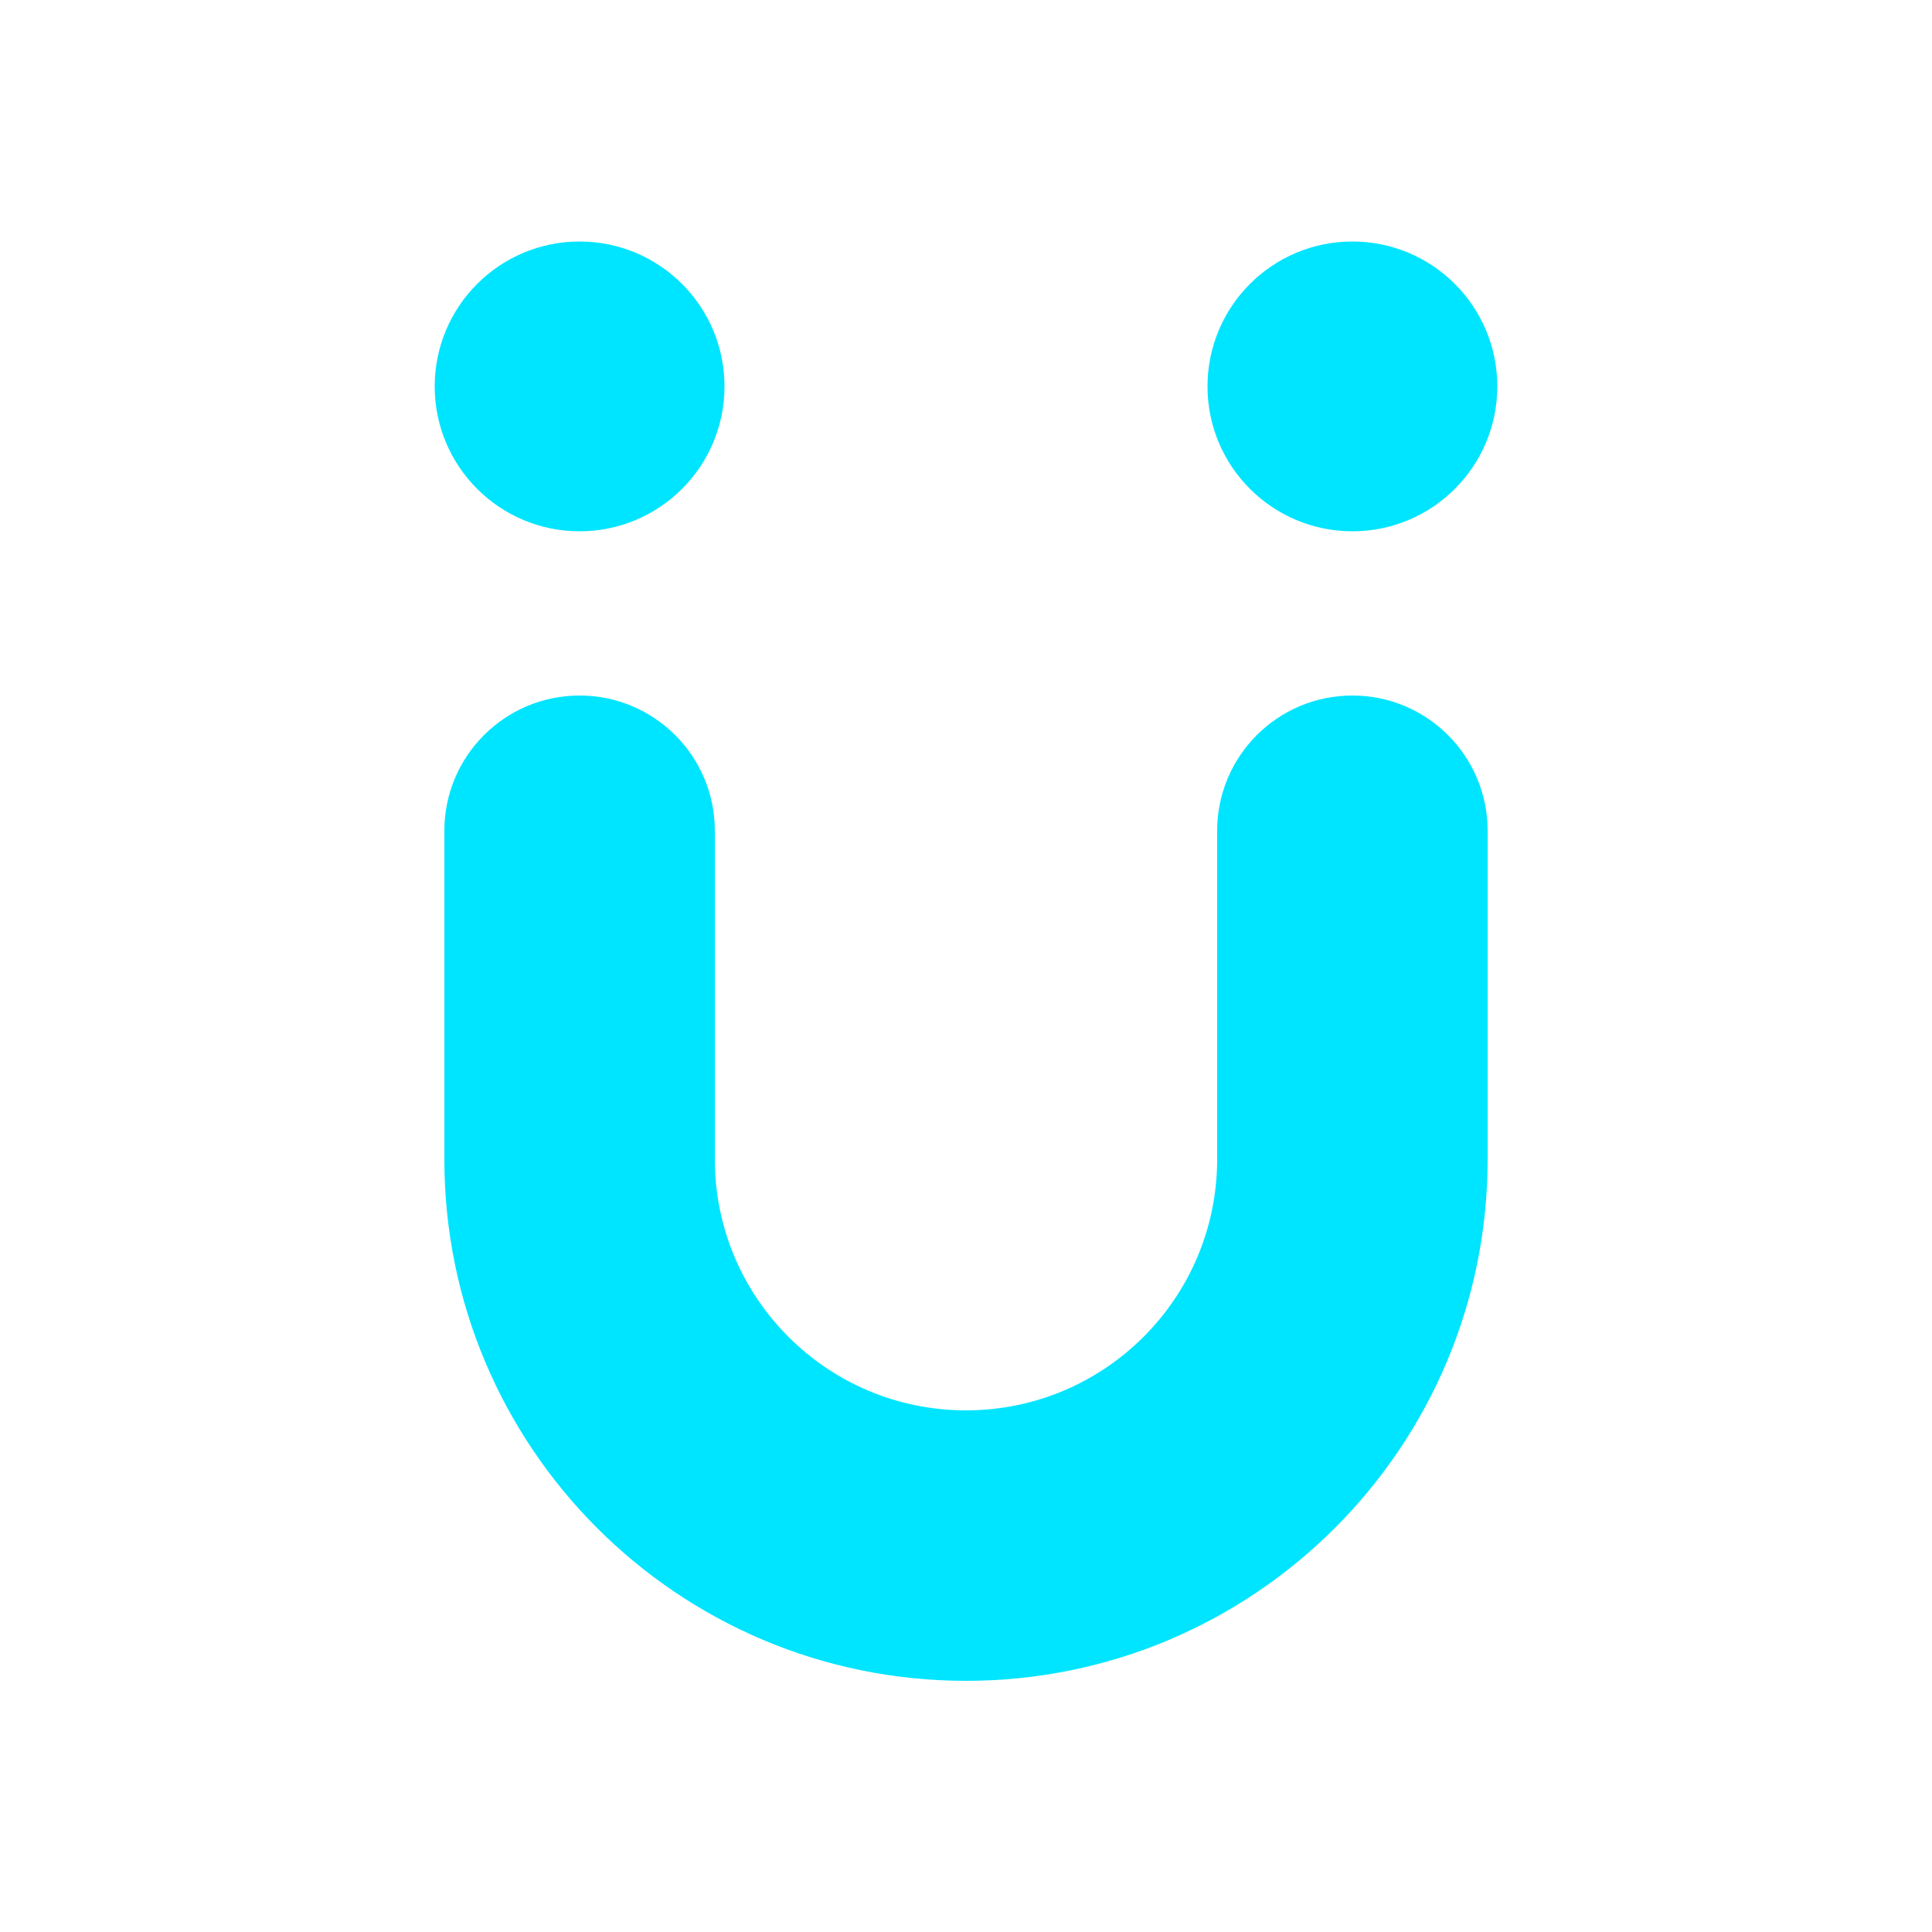
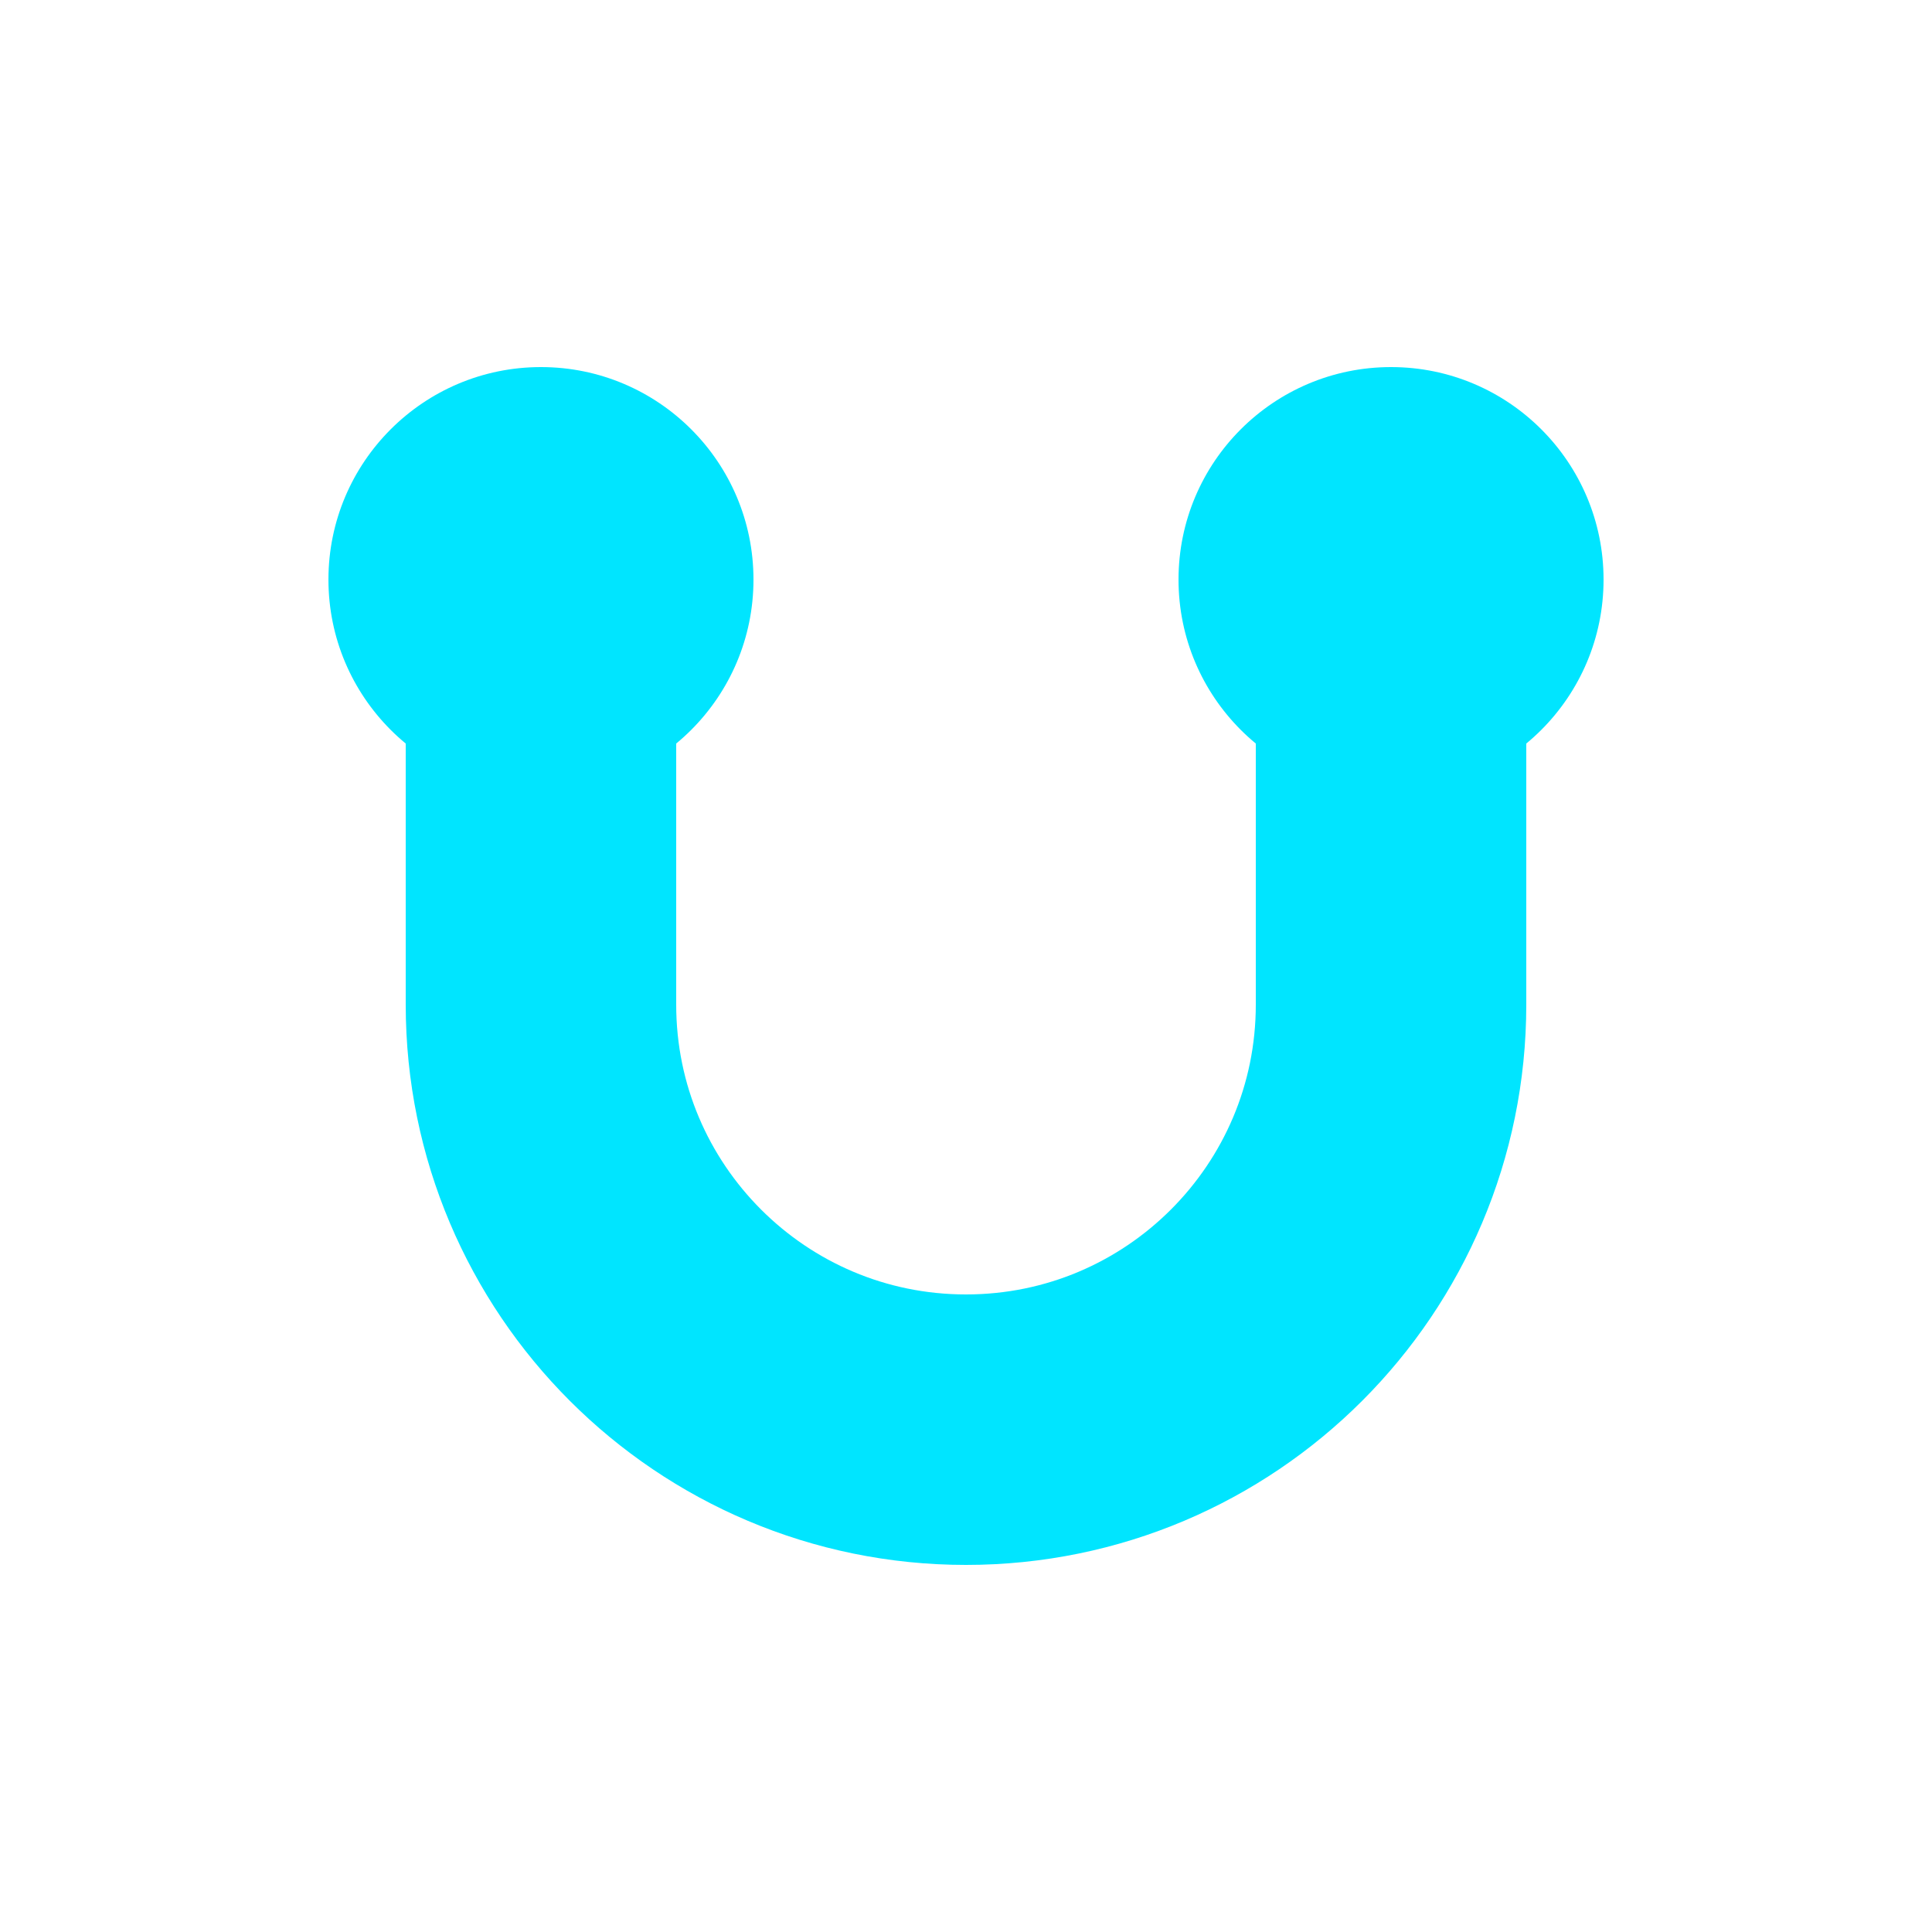
<svg xmlns="http://www.w3.org/2000/svg" viewBox="0 0 100 100" width="48" height="48" role="img" aria-label="poolUp symbol">
-   <path d="M23,43 L23,60 A27,27 0 0 0 77,60 L77,43 A7,7 0 0 0 63,43 L63,60 A13,13 0 0 1 37,60 L37,43 A7,7 0 0 0 23,43 Z" fill="#00E5FF" />
-   <circle cx="30" cy="20" r="7.5" fill="#00E5FF" />
-   <circle cx="70" cy="20" r="7.5" fill="#00E5FF" />
+   <path d="M28,30 V52 A22,22 0 0 0 72,52 V30" fill="none" stroke="#00E5FF" stroke-width="14" stroke-linecap="round" />
+   <circle cx="28" cy="30" r="11" fill="#00E5FF" />
+   <circle cx="72" cy="30" r="11" fill="#00E5FF" />
</svg>
